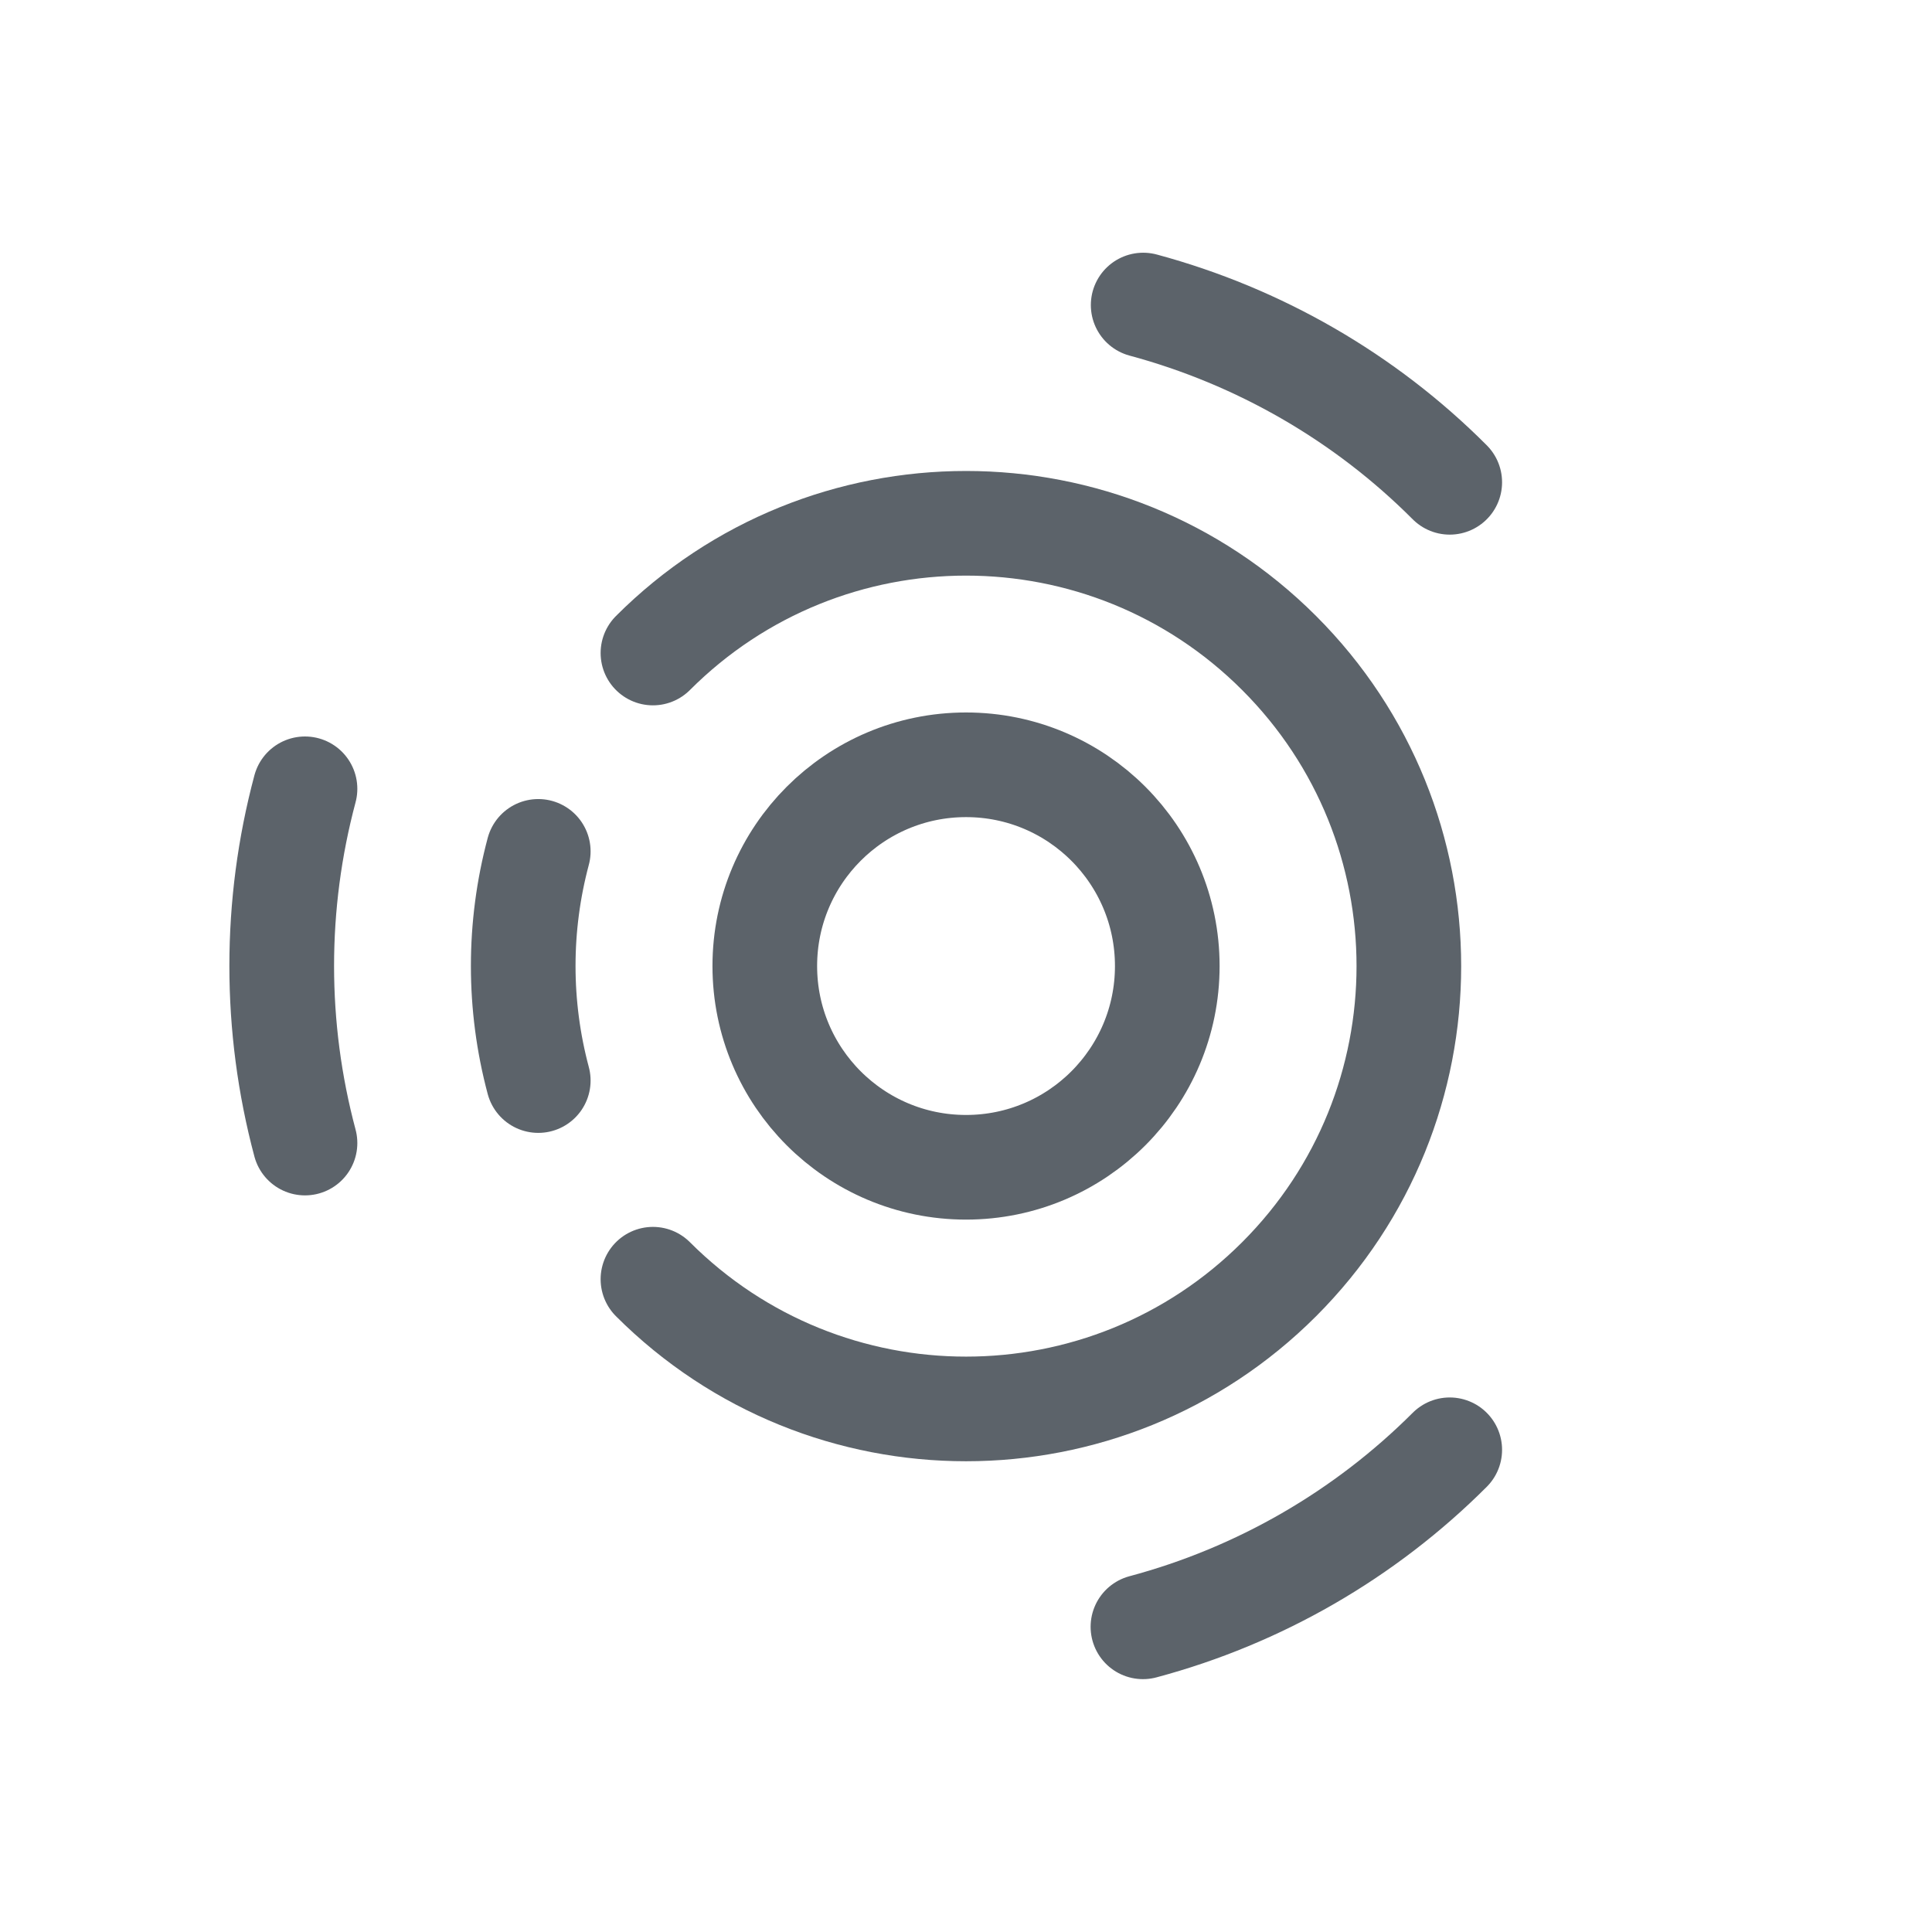
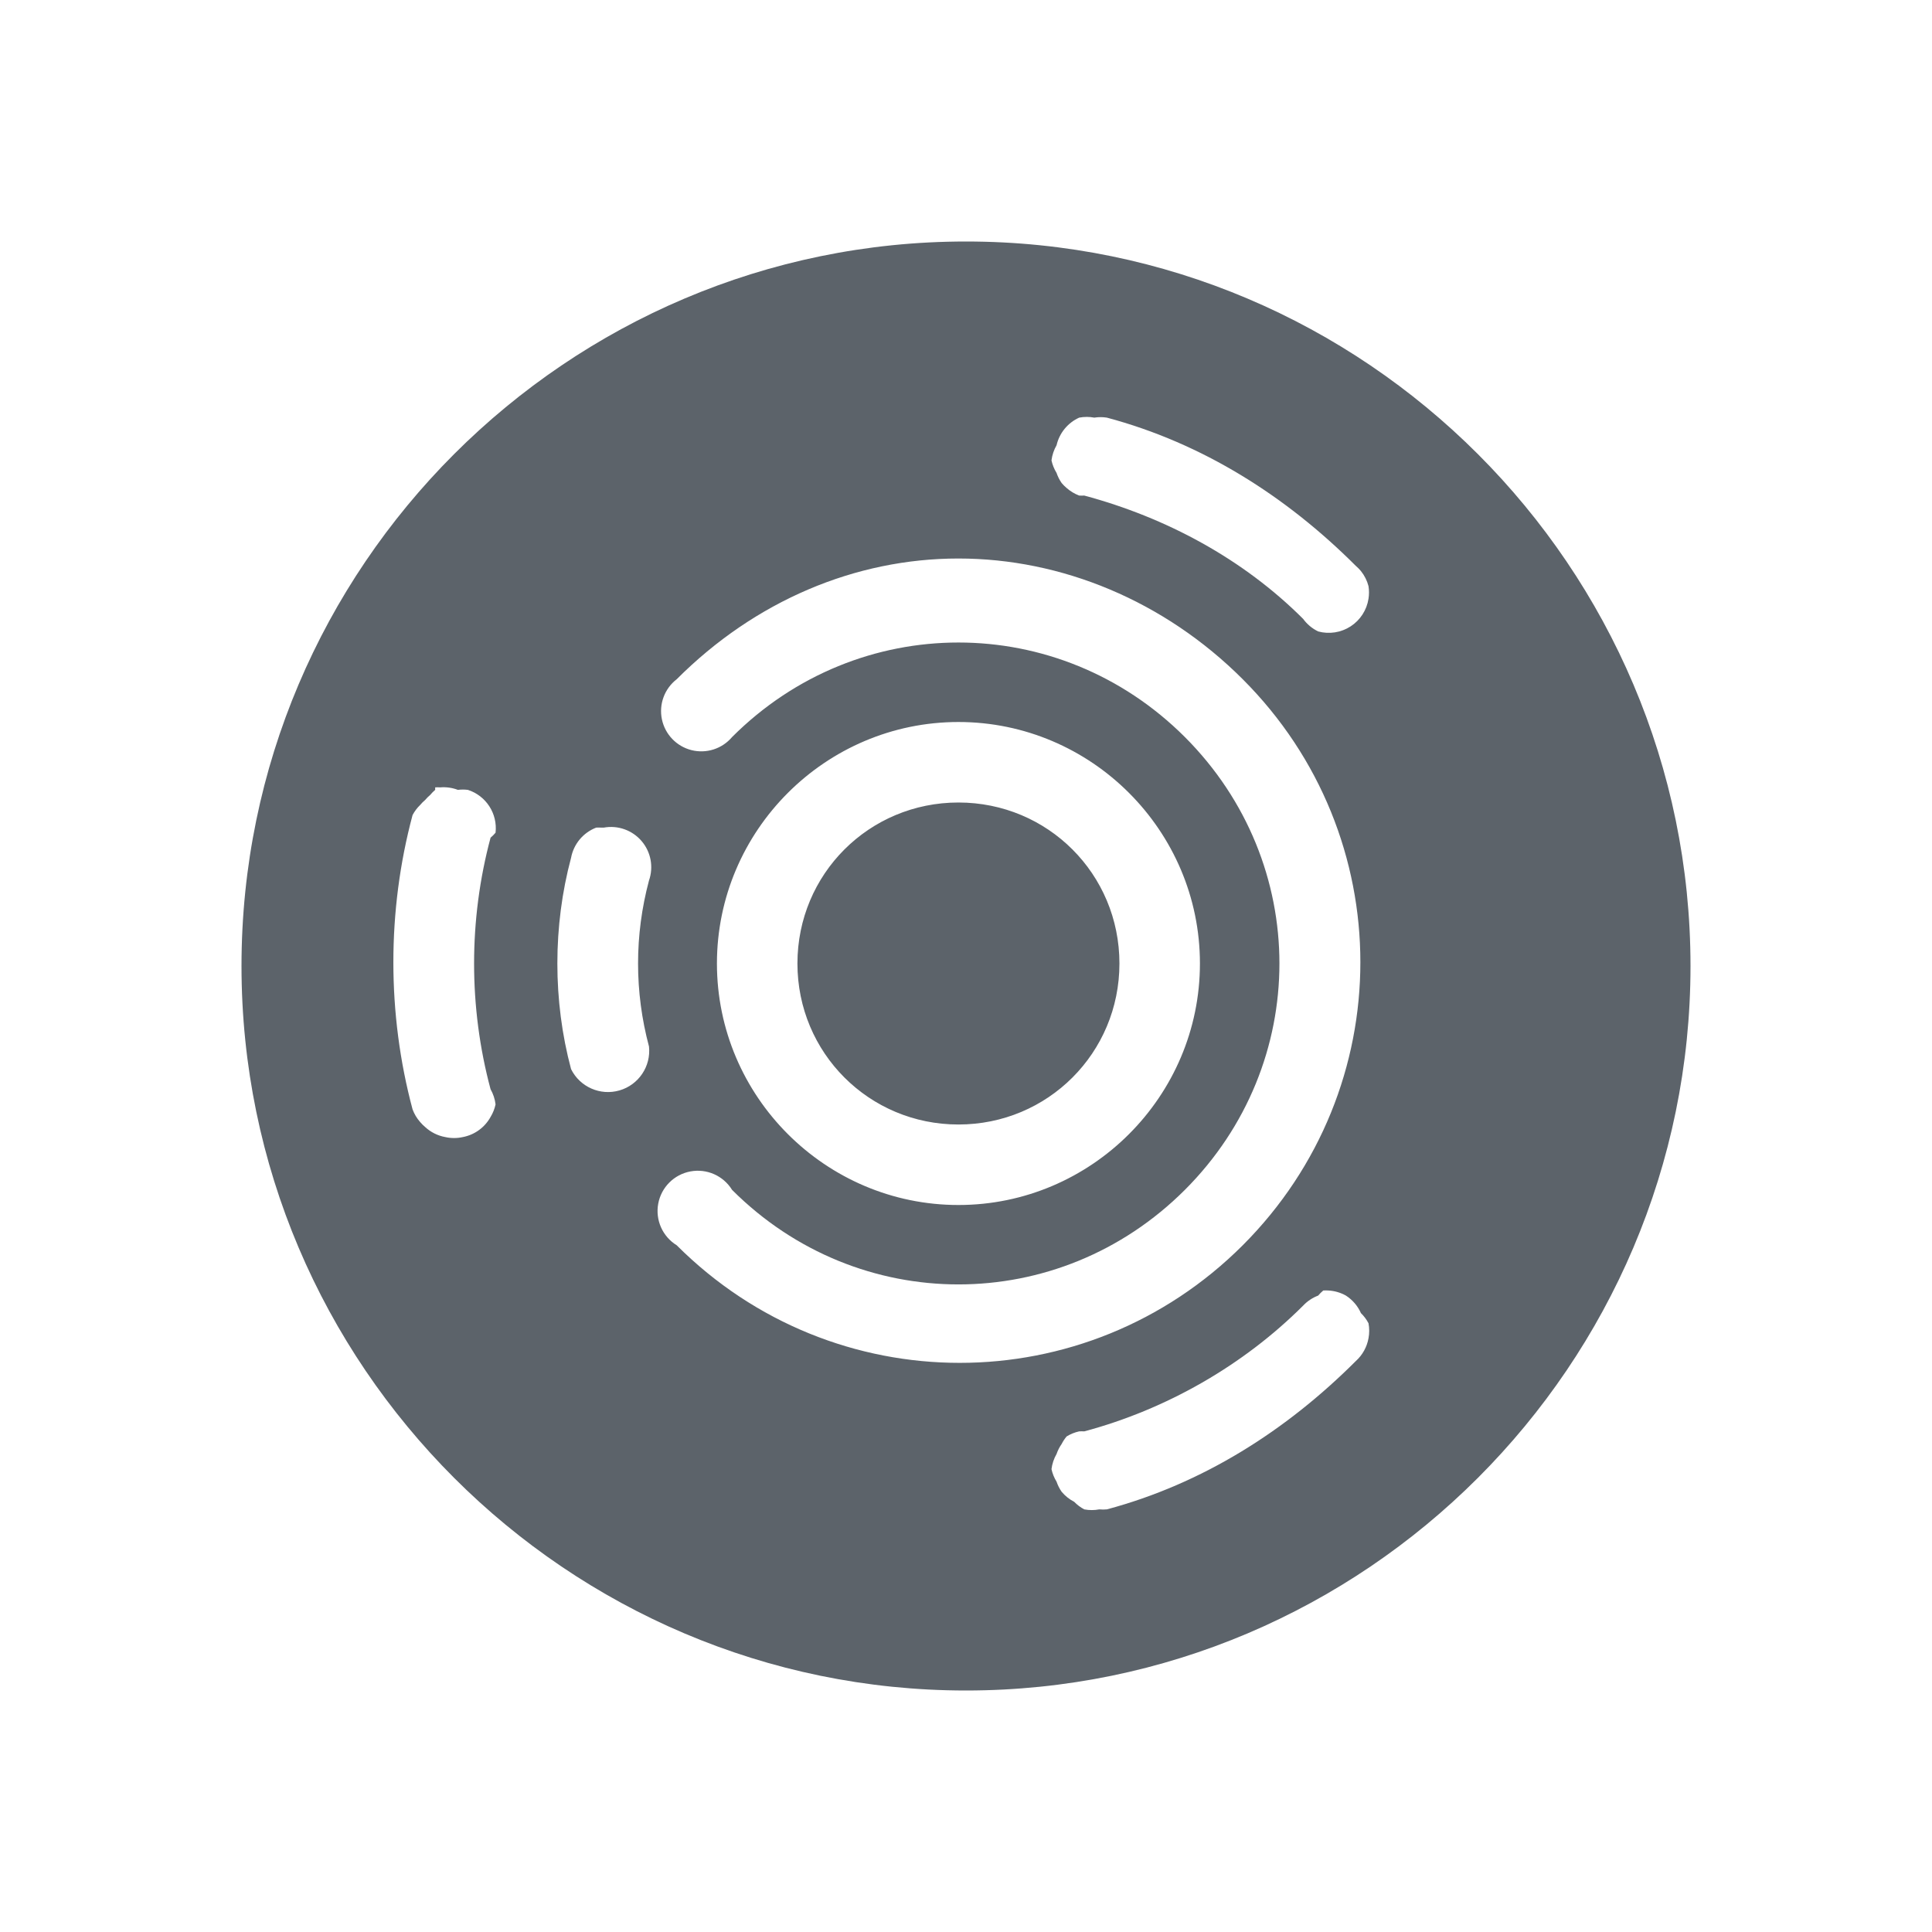
<svg xmlns="http://www.w3.org/2000/svg" version="1.1" id="svg13094" height="24" width="24">
  <defs id="defs13096" />
  <g id="layer1" transform="translate(9368.675,-1536.561)">
-     <g id="g3923">
-       <path style="color:#000000;fill:none;stroke:#27303a;stroke-width:1.56;stroke-linecap:round;stroke-linejoin:round;stroke-miterlimit:4;stroke-opacity:0.753;stroke-dasharray:none;stroke-dashoffset:0;marker:none;visibility:visible;display:inline;overflow:visible;enable-background:accumulate" id="path3847" d="m 11,8 c 0,1.657 -1.343,3 -3,3 -1.657,0 -3,-1.343 -3,-3 0,-1.657 1.343,-3 3,-3 1.657,0 3,1.343 3,3 z" transform="matrix(0.8333108,0,0,0.8333108,-9363.341,1541.895)" />
-       <path transform="matrix(1.833317,0,0,1.833317,-9371.342,1533.895)" d="m 5.879,5.879 c 1.172,-1.172 3.071,-1.172 4.243,-1e-7 1.172,1.172 1.172,3.071 0,4.243 -1.172,1.172 -3.071,1.172 -4.243,0 0,0 0,0 0,0" id="path3849" style="color:#000000;fill:none;stroke:#27303a;stroke-width:0.709;stroke-linecap:round;stroke-linejoin:round;stroke-miterlimit:4;stroke-opacity:0.753;stroke-dasharray:none;stroke-dashoffset:0;marker:none;visibility:visible;display:inline;overflow:visible;enable-background:accumulate" />
-       <path style="color:#000000;fill:none;stroke:#27303a;stroke-width:0.709;stroke-linecap:round;stroke-linejoin:round;stroke-miterlimit:4;stroke-opacity:0.753;stroke-dasharray:none;stroke-dashoffset:0;marker:none;visibility:visible;display:inline;overflow:visible;enable-background:accumulate" id="path3851" d="m 5.102,8.776 c -0.136,-0.509 -0.136,-1.044 0,-1.553" transform="matrix(1.833317,0,0,1.833317,-9371.342,1533.895)" />
-       <path style="color:#000000;fill:none;stroke:#27303a;stroke-width:0.459;stroke-linecap:round;stroke-linejoin:round;stroke-miterlimit:4;stroke-opacity:0.753;stroke-dasharray:none;stroke-dashoffset:0;marker:none;visibility:visible;display:inline;overflow:visible;enable-background:accumulate" id="path3853" d="M 8.777,5.102 C 9.285,5.239 9.749,5.506 10.121,5.879" transform="matrix(2.833321,0,0,2.833321,-9379.342,1525.895)" />
-       <path style="color:#000000;fill:none;stroke:#27303a;stroke-width:0.459;stroke-linecap:round;stroke-linejoin:round;stroke-miterlimit:4;stroke-opacity:0.753;stroke-dasharray:none;stroke-dashoffset:0;marker:none;visibility:visible;display:inline;overflow:visible;enable-background:accumulate" id="path3855" d="m 10.121,10.121 c -0.372,0.372 -0.836,0.64 -1.345,0.776" transform="matrix(2.833321,0,0,2.833321,-9379.342,1525.895)" />
-       <path transform="matrix(2.833321,0,0,2.833321,-9379.342,1525.895)" d="m 5.102,8.776 c -0.136,-0.509 -0.136,-1.044 0,-1.553" id="path3857" style="color:#000000;fill:none;stroke:#27303a;stroke-width:0.459;stroke-linecap:round;stroke-linejoin:round;stroke-miterlimit:4;stroke-opacity:0.753;stroke-dasharray:none;stroke-dashoffset:0;marker:none;visibility:visible;display:inline;overflow:visible;enable-background:accumulate" />
-     </g>
+     <path style="font-size:medium;font-style:normal;font-variant:normal;font-weight:normal;font-stretch:normal;text-indent:0;text-align:start;text-decoration:none;line-height:normal;letter-spacing:normal;word-spacing:normal;text-transform:none;direction:ltr;block-progression:tb;writing-mode:lr-tb;text-anchor:start;baseline-shift:baseline;color:#000000;fill:#27303a;fill-opacity:0.753;stroke:none;stroke-width:2.286;marker:none;visibility:visible;display:inline;overflow:visible;enable-background:accumulate;font-family:Sans;-inkscape-font-specification:Sans" d="M 12 3 C 7.043 3 3 7.043 3 12 C 3 16.957 7.043 21 12 21 C 16.957 21 21 16.957 21 12 C 21 7.043 16.957 3 12 3 z M 13.406 5.188 A 0.5 0.5 0 0 1 13.594 5.188 A 0.5 0.5 0 0 1 13.75 5.188 C 14.937 5.505 15.975 6.162 16.844 7.031 A 0.5 0.5 0 0 1 16.906 7.094 A 0.5 0.5 0 0 1 17 7.281 A 0.5 0.5 0 0 1 17 7.438 A 0.5 0.5 0 0 1 16.375 7.844 A 0.5 0.5 0 0 1 16.188 7.688 C 15.443 6.943 14.486 6.429 13.469 6.156 A 0.5 0.5 0 0 1 13.406 6.156 A 0.5 0.5 0 0 1 13.25 6.062 A 0.5 0.5 0 0 1 13.188 6 A 0.5 0.5 0 0 1 13.125 5.875 A 0.5 0.5 0 0 1 13.062 5.719 A 0.5 0.5 0 0 1 13.125 5.531 A 0.5 0.5 0 0 1 13.406 5.188 z M 11.906 6.938 C 13.187 6.938 14.463 7.463 15.438 8.438 C 17.386 10.386 17.386 13.52 15.438 15.469 C 13.489 17.417 10.355 17.417 8.406 15.469 A 0.5 0.5 0 1 1 9.094 14.781 C 10.66 16.347 13.152 16.347 14.719 14.781 C 16.285 13.215 16.285 10.723 14.719 9.156 C 13.152 7.59 10.66 7.59 9.094 9.156 A 0.5 0.5 0 1 1 8.406 8.438 C 9.38 7.463 10.626 6.938 11.906 6.938 z M 11.906 8.969 C 13.557 8.969 14.906 10.318 14.906 11.969 C 14.906 13.62 13.557 14.969 11.906 14.969 C 10.255 14.969 8.906 13.62 8.906 11.969 C 8.906 10.318 10.255 8.969 11.906 8.969 z M 5.406 9.781 A 0.5 0.5 0 0 1 5.469 9.781 A 0.5 0.5 0 0 1 5.688 9.812 A 0.5 0.5 0 0 1 5.812 9.812 A 0.5 0.5 0 0 1 6.156 10.344 A 0.5 0.5 0 0 1 6.094 10.406 C 5.821 11.424 5.821 12.514 6.094 13.531 A 0.5 0.5 0 0 1 6.156 13.719 A 0.5 0.5 0 0 1 6.094 13.875 A 0.5 0.5 0 0 1 5.75 14.125 A 0.5 0.5 0 0 1 5.531 14.125 A 0.5 0.5 0 0 1 5.281 14 A 0.5 0.5 0 0 1 5.219 13.938 A 0.5 0.5 0 0 1 5.125 13.781 C 4.807 12.594 4.807 11.312 5.125 10.125 A 0.5 0.5 0 0 1 5.219 10 A 0.5 0.5 0 0 1 5.281 9.938 A 0.5 0.5 0 0 1 5.344 9.875 A 0.5 0.5 0 0 1 5.406 9.812 A 0.5 0.5 0 0 1 5.406 9.781 z M 11.906 9.969 C 10.796 9.969 9.906 10.858 9.906 11.969 C 9.906 13.079 10.796 13.969 11.906 13.969 C 13.017 13.969 13.906 13.079 13.906 11.969 C 13.906 10.858 13.017 9.969 11.906 9.969 z M 7.406 10.281 A 0.5 0.5 0 0 1 7.469 10.281 A 0.5 0.5 0 0 1 7.5 10.281 A 0.5 0.5 0 0 1 8.062 10.938 C 7.881 11.616 7.881 12.322 8.062 13 A 0.512 0.512 0 0 1 7.094 13.281 C 6.867 12.433 6.867 11.504 7.094 10.656 A 0.5 0.5 0 0 1 7.406 10.281 z M 16.438 16.031 A 0.5 0.5 0 0 1 16.5 16.031 A 0.5 0.5 0 0 1 16.719 16.094 A 0.5 0.5 0 0 1 16.906 16.312 A 0.5 0.5 0 0 1 17 16.438 A 0.5 0.5 0 0 1 17 16.625 A 0.5 0.5 0 0 1 16.844 16.906 C 15.975 17.775 14.937 18.432 13.75 18.75 A 0.5 0.5 0 0 1 13.656 18.75 A 0.5 0.5 0 0 1 13.469 18.75 A 0.5 0.5 0 0 1 13.344 18.656 A 0.5 0.5 0 0 1 13.188 18.531 A 0.5 0.5 0 0 1 13.125 18.406 A 0.5 0.5 0 0 1 13.062 18.25 A 0.5 0.5 0 0 1 13.125 18.062 A 0.5 0.5 0 0 1 13.188 17.938 A 0.5 0.5 0 0 1 13.25 17.844 A 0.5 0.5 0 0 1 13.406 17.781 A 0.5 0.5 0 0 1 13.469 17.781 C 14.486 17.509 15.443 16.963 16.188 16.219 A 0.5 0.5 0 0 1 16.375 16.094 A 0.5 0.5 0 0 1 16.438 16.031 z " transform="translate(-9368.675,1536.561)" id="path2997" />
  </g>
</svg>
